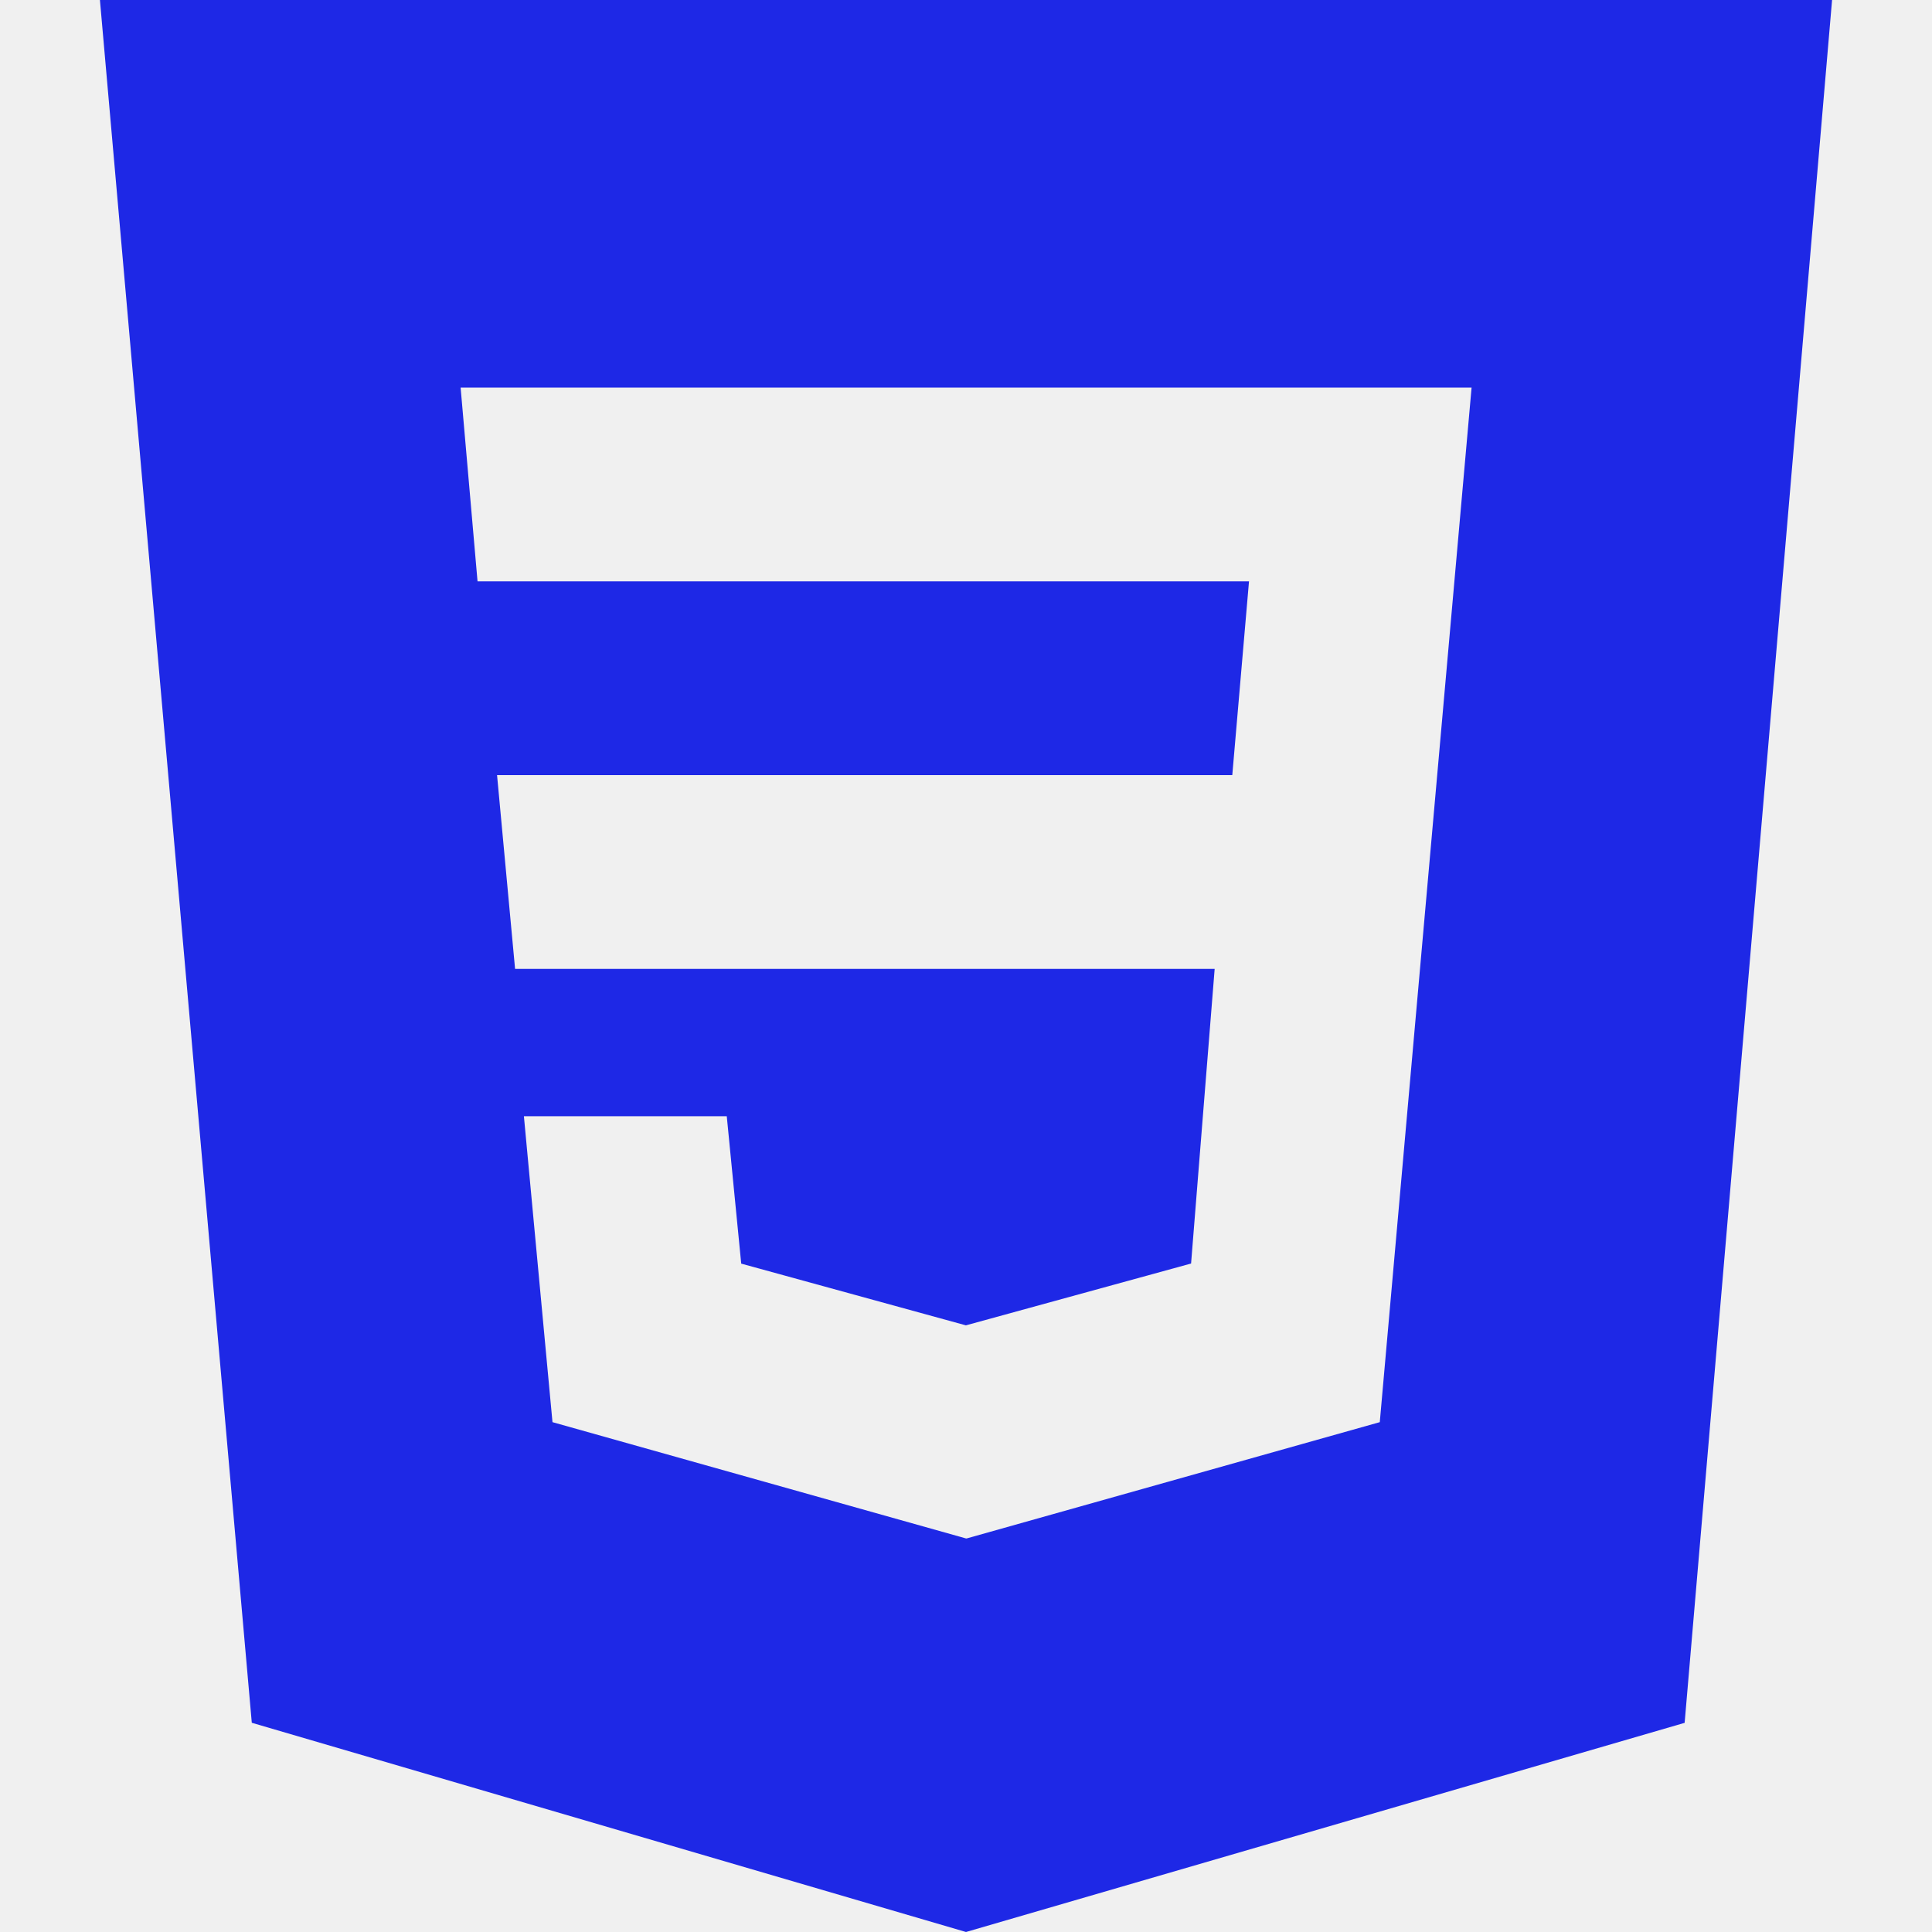
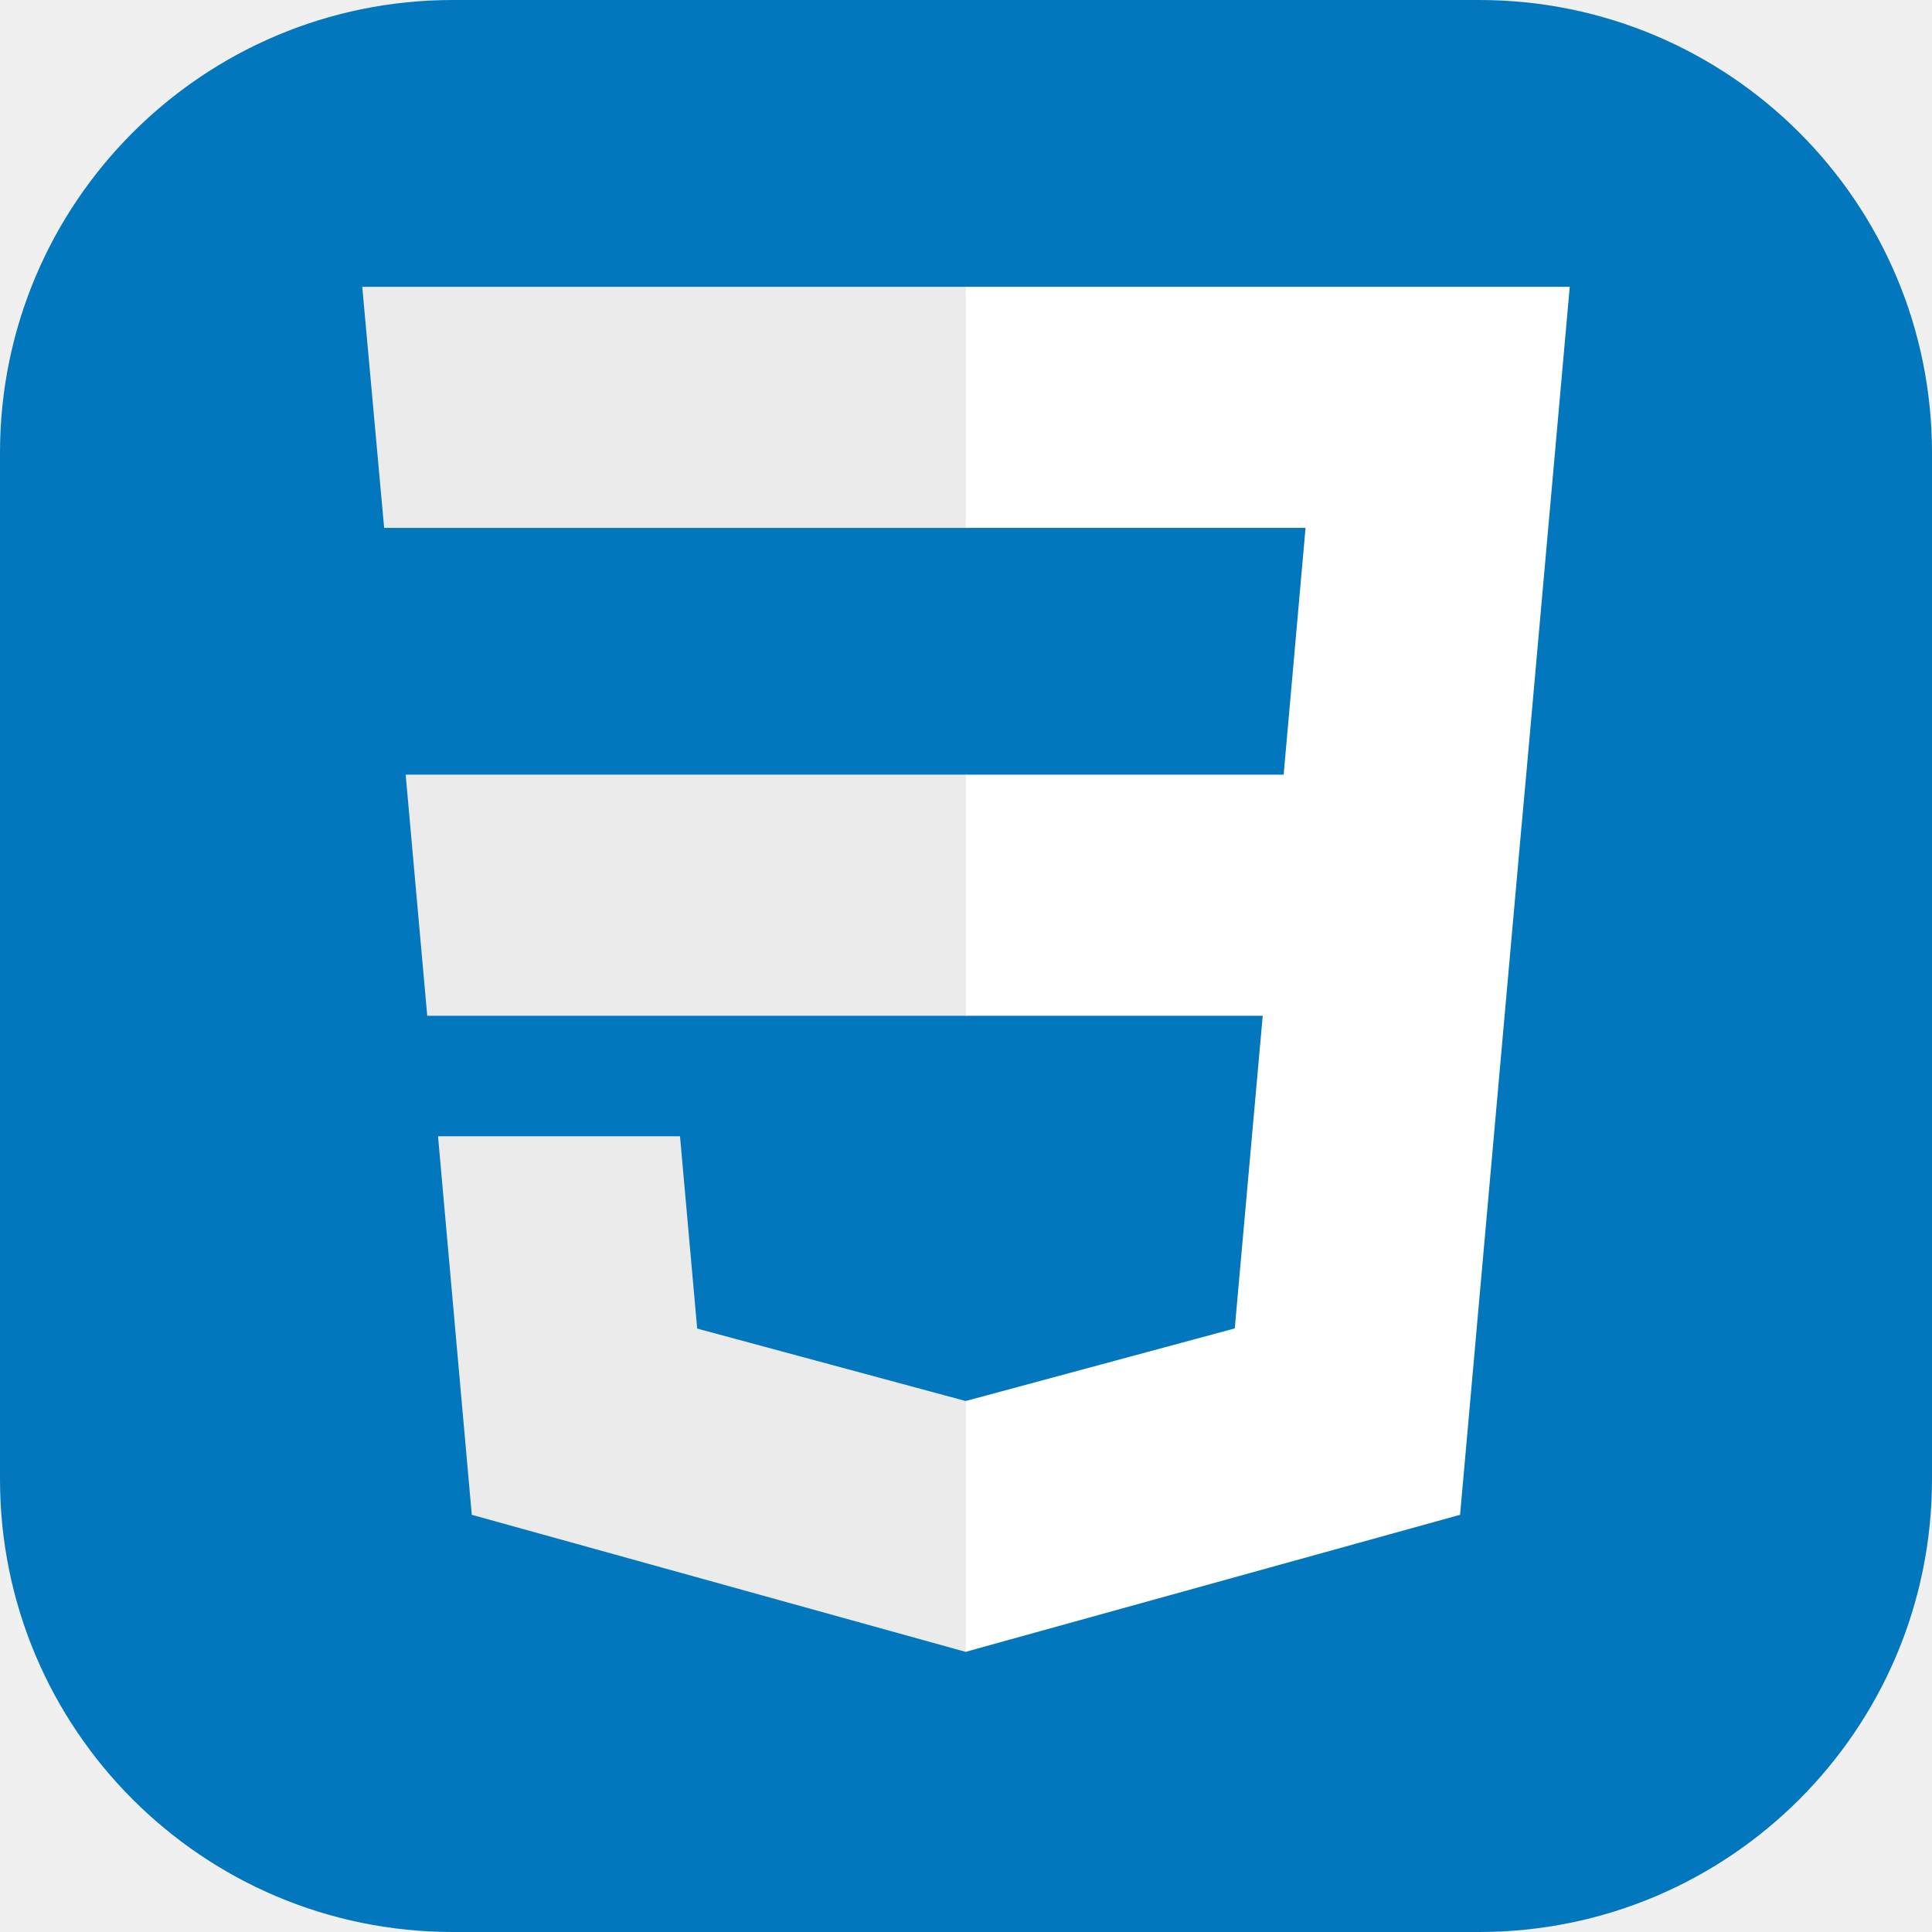
- <svg xmlns="http://www.w3.org/2000/svg" width="42" height="42" viewBox="0 0 52 58" fill="none">
-   <path d="M0 0L4.559 51.719L26 58L47.574 51.721L52 0H0ZM38.422 42.694L26.02 46.185H26L13.586 42.694L12.728 33.51H18.818L19.252 37.935L25.997 39.788L32.757 37.932L33.465 29.087H12.463L11.922 23.27H33.994L34.496 17.452H11.336L10.828 11.635H41.178L38.422 42.694Z" fill="#1E28E6" />
+ <svg xmlns="http://www.w3.org/2000/svg" width="36" height="36" viewBox="0 0 36 36" fill="none">
+   <g clip-path="url(#clip0_186_12)">
+     <path d="M27.562 0H8.438C3.778 0 0 3.778 0 8.438V27.562C0 32.222 3.778 36 8.438 36H27.562C32.222 36 36 32.222 36 27.562V8.438C36 3.778 32.222 0 27.562 0Z" fill="#0277BD" />
+     <path d="M7.559 14.435L7.961 18.927H18.014V14.435H7.559ZM18.013 5.344H6.75L7.158 9.836H18.013V5.344ZM18.013 30.774V26.101L17.994 26.106L12.991 24.756L12.671 21.173H8.162L8.791 28.226L17.993 30.78L18.013 30.774Z" fill="#EBEBEB" />
+     <path d="M23.529 18.927L23.008 24.753L17.998 26.105V30.778L27.206 28.226L27.274 27.467L28.329 15.642L28.439 14.435L29.25 5.344H17.998V9.836H24.327L23.919 14.435H17.998V18.927H23.529Z" fill="white" />
+   </g>
+   <defs>
+     <clipPath id="clip0_186_12">
+       <rect width="36" height="36" fill="white" />
+     </clipPath>
+   </defs>
</svg>
